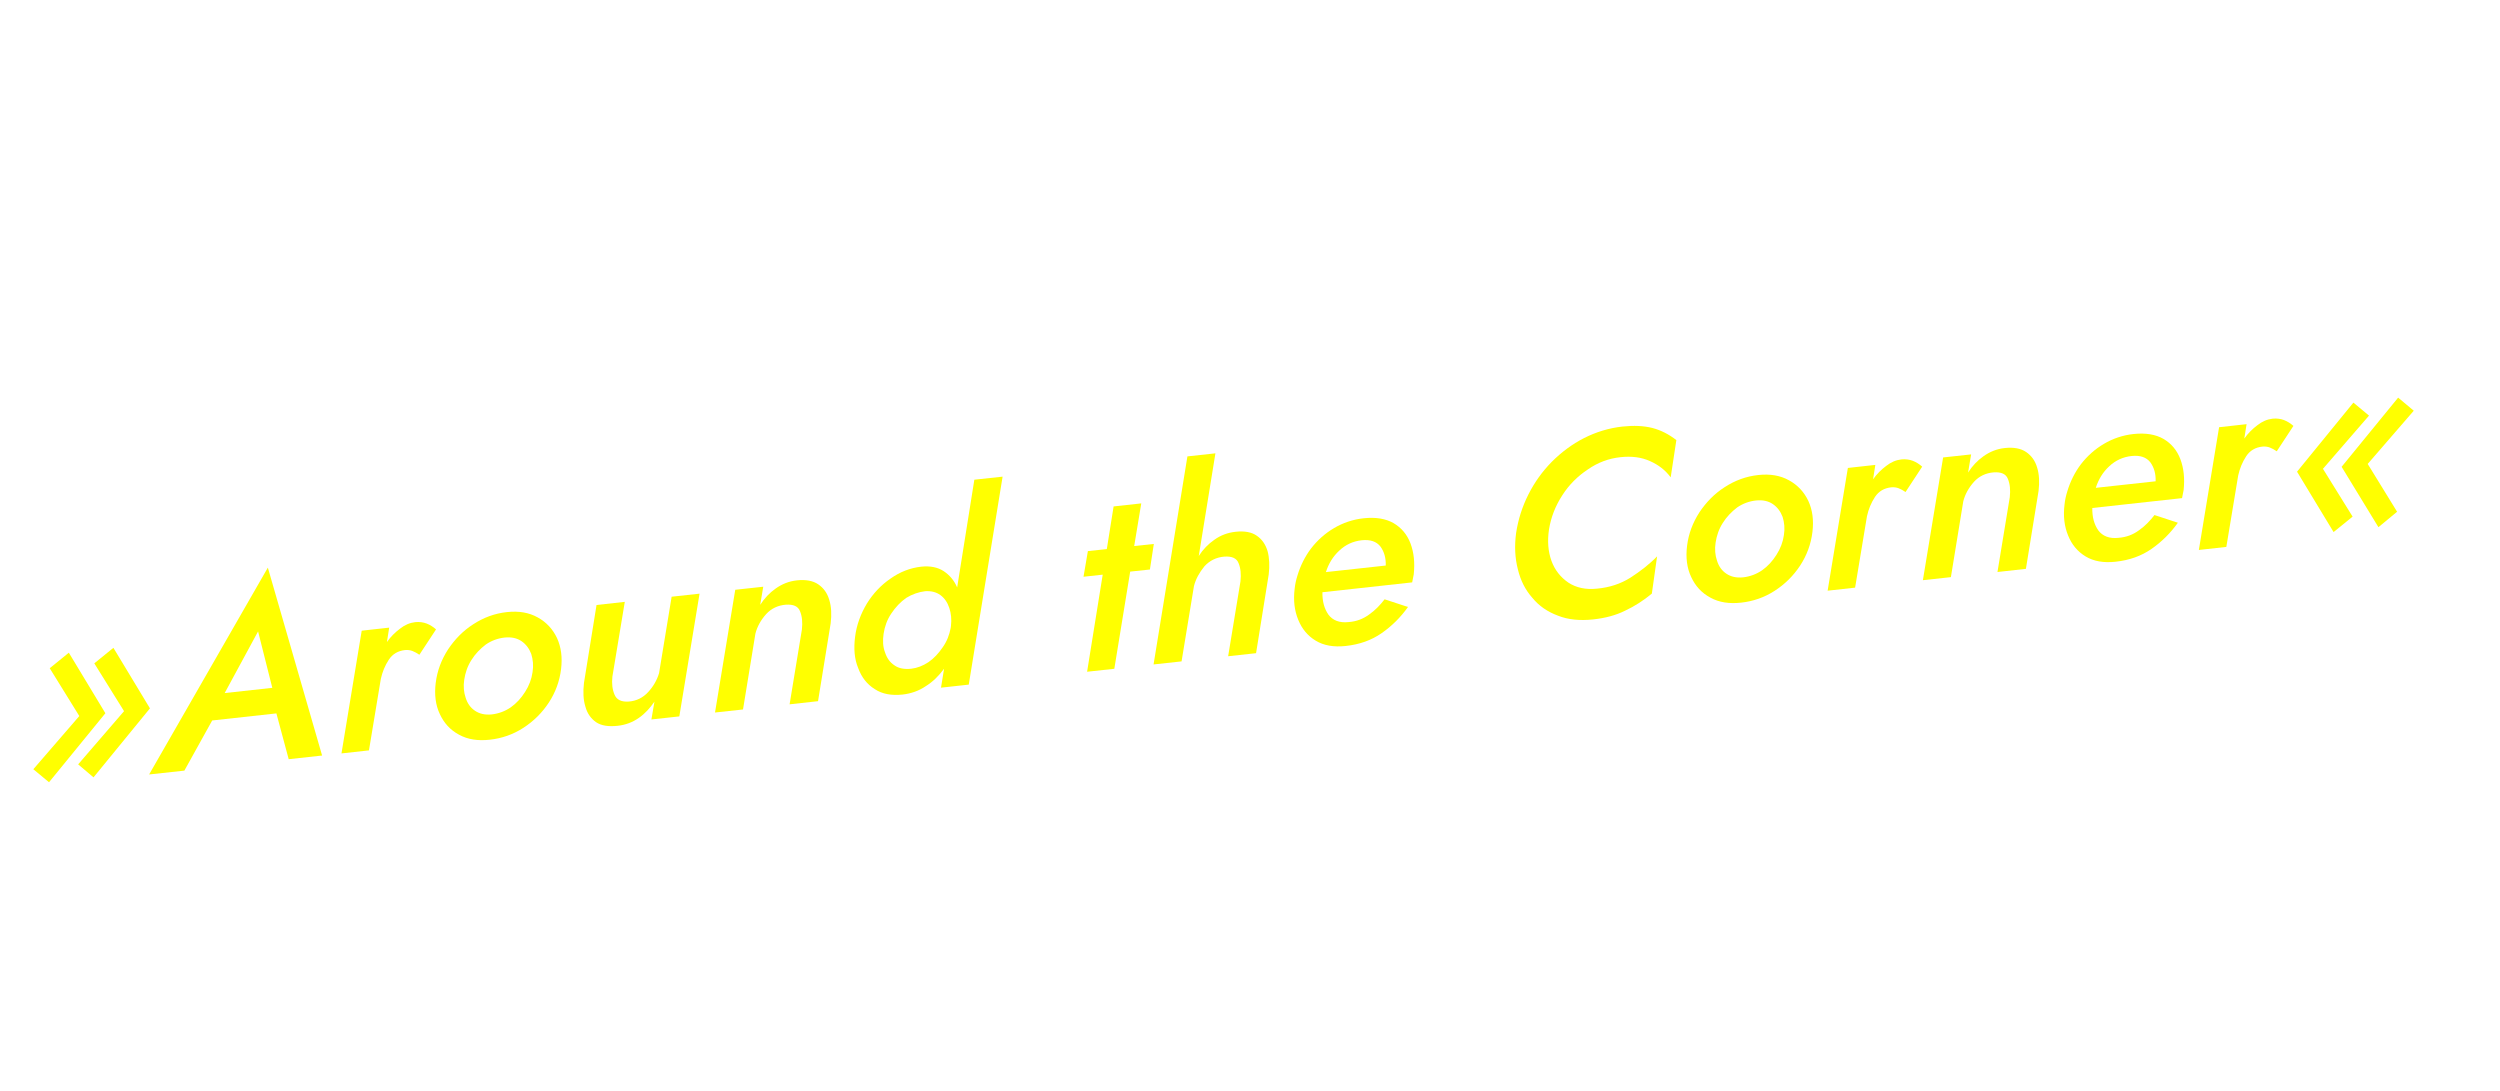
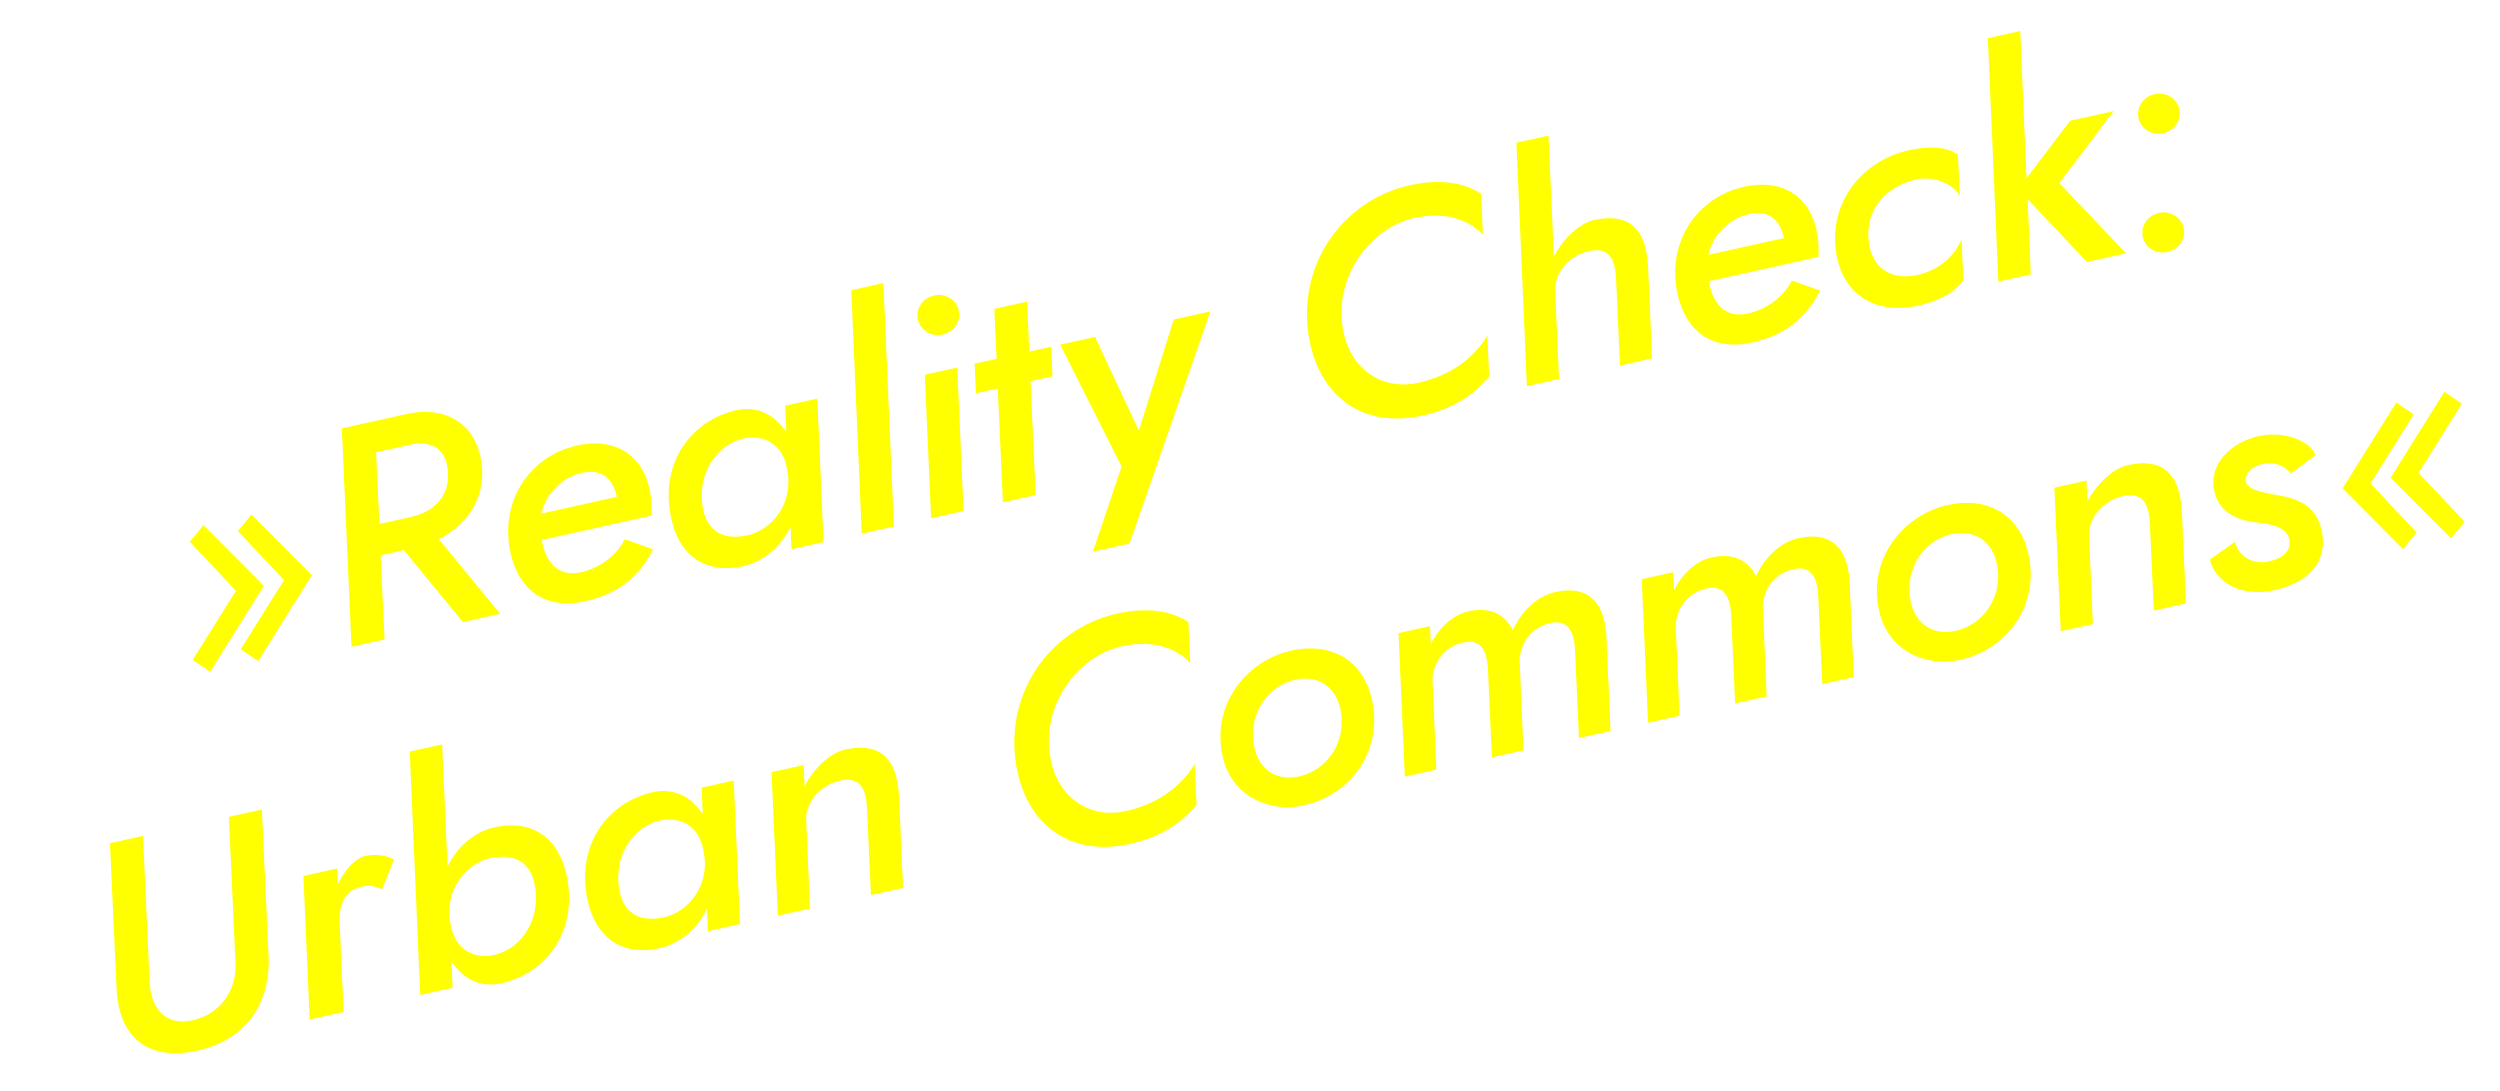
<svg xmlns="http://www.w3.org/2000/svg" width="268.84mm" height="117.22mm" version="1.1" viewBox="0 0 268.84 117.22">
-   <g transform="translate(-16.577 -135.14)">
-     <g fill="#ffff00">
-       <path d="m25.105 212.14-3.18-5.141 2.054-1.67 3.93 6.51-6.06 7.42-1.688-1.398zm4.812-0.525-3.199-5.141 2.054-1.67 3.93 6.51-6.069 7.42-1.651-1.398z" />
-       <path d="m40.737 209.67 5.122-0.563-1.529-6.069zm-1.341 2.946-2.993 5.394-3.79 0.413 12.767-22.242 5.835 20.206-3.593 0.394-1.323-4.925z" />
-       <path d="m61.675 205.55c-0.263-0.178-0.516-0.319-0.741-0.403-0.216-0.084-0.488-0.131-0.797-0.103-0.76 0.084-1.341 0.422-1.745 1.032-0.422 0.647-0.694 1.313-0.863 2.073l-1.276 7.683-2.955 0.328 2.176-13.199 2.955-0.328-0.244 1.548c0.413-0.582 0.882-1.041 1.407-1.435 0.507-0.403 1.06-0.638 1.642-0.704 0.45-0.047 0.872 0.019 1.22 0.15 0.366 0.141 0.704 0.356 1.013 0.629z" />
-       <path d="m63.434 208.56c0.159-1.285 0.61-2.477 1.323-3.583 0.722-1.079 1.613-2.007 2.72-2.711 1.107-0.722 2.308-1.163 3.612-1.304 1.276-0.141 2.373 0.047 3.311 0.572 0.938 0.516 1.623 1.266 2.073 2.214 0.45 0.976 0.591 2.092 0.441 3.33-0.159 1.323-0.61 2.533-1.323 3.621-0.722 1.098-1.642 2.007-2.749 2.72-1.107 0.713-2.308 1.126-3.593 1.266-1.276 0.141-2.364-0.019-3.302-0.535-0.966-0.516-1.623-1.257-2.073-2.223-0.46-0.966-0.6-2.101-0.441-3.368zm3.067-0.338c-0.113 0.722-0.047 1.37 0.15 1.951 0.188 0.61 0.525 1.079 1.004 1.398 0.478 0.328 1.088 0.469 1.81 0.394 0.732-0.084 1.417-0.338 2.036-0.76 0.61-0.432 1.126-0.994 1.548-1.67 0.422-0.657 0.694-1.37 0.797-2.12 0.113-0.704 0.047-1.351-0.141-1.951-0.225-0.591-0.563-1.041-1.051-1.379-0.488-0.328-1.079-0.46-1.81-0.385-0.713 0.075-1.417 0.328-2.026 0.75-0.6 0.46-1.135 1.004-1.548 1.67-0.422 0.657-0.657 1.37-0.769 2.101z" />
-       <path d="m82.431 207.9c-0.084 0.76 0 1.407 0.235 1.951 0.225 0.535 0.722 0.788 1.529 0.732 0.807-0.066 1.51-0.394 2.083-1.022 0.553-0.591 0.947-1.285 1.173-2.036l1.351-8.217 3.002-0.328-2.176 13.199-3.002 0.328 0.328-1.914c-0.478 0.694-1.022 1.294-1.688 1.754-0.675 0.469-1.417 0.75-2.28 0.844-0.976 0.103-1.754-9e-3 -2.317-0.394-0.553-0.394-0.947-0.938-1.144-1.679-0.225-0.732-0.263-1.576-0.15-2.542l1.351-8.377 3.039-0.338z" />
-       <path d="m102.81 202.84c0.084-0.76 0.028-1.426-0.206-1.979-0.206-0.525-0.713-0.75-1.529-0.694-0.826 0.066-1.557 0.403-2.111 1.013-0.572 0.638-0.966 1.351-1.154 2.101l-1.332 8.152-3.011 0.328 2.176-13.199 3.011-0.328-0.328 1.951c0.45-0.704 0.994-1.285 1.66-1.754 0.675-0.478 1.417-0.788 2.289-0.882 0.938-0.103 1.726 0.037 2.298 0.432 0.563 0.385 0.966 0.929 1.182 1.679 0.225 0.722 0.263 1.576 0.15 2.505l-1.36 8.377-3.058 0.338z" />
-       <path d="m108.53 203.62c0.159-1.285 0.61-2.477 1.266-3.574 0.666-1.079 1.529-1.998 2.552-2.692 1.004-0.713 2.111-1.144 3.293-1.276 0.966-0.103 1.782 0.066 2.411 0.478 0.647 0.432 1.126 0.994 1.454 1.754l1.848-11.585 3.039-0.328-3.64 22.364-2.983 0.328 0.328-2.036c-0.563 0.769-1.21 1.407-1.97 1.876-0.741 0.507-1.585 0.797-2.495 0.901-1.173 0.122-2.176-0.047-2.983-0.582-0.844-0.525-1.426-1.276-1.792-2.28-0.403-0.966-0.488-2.083-0.328-3.349zm3.067-0.338c-0.113 0.75-0.075 1.426 0.15 2.007 0.197 0.61 0.525 1.079 1.013 1.398 0.469 0.338 1.079 0.441 1.801 0.366 0.647-0.075 1.257-0.31 1.867-0.713 0.582-0.403 1.079-0.938 1.52-1.585 0.45-0.629 0.722-1.341 0.863-2.092l0.028-0.206c0.084-0.704 0.019-1.351-0.178-1.942-0.197-0.591-0.507-1.051-0.966-1.388-0.432-0.31-0.966-0.45-1.613-0.413-0.713 0.084-1.417 0.328-2.054 0.722-0.628 0.441-1.163 1.013-1.604 1.679-0.45 0.657-0.713 1.407-0.826 2.167z" />
-       <path d="m136.33 189.6 2.974-0.328-0.76 4.587 2.111-0.225-0.422 2.749-2.12 0.225-1.707 10.45-2.927 0.319 1.679-10.441-2.064 0.225 0.469-2.758 2.036-0.216z" />
-       <path d="m149.97 197.67c0.084-0.76 0.028-1.426-0.206-1.979-0.206-0.525-0.713-0.75-1.529-0.694-0.854 0.066-1.585 0.432-2.139 1.041-0.544 0.666-0.938 1.379-1.126 2.129l-1.332 8.096-3.011 0.328 3.64-22.373 3.011-0.328-1.792 11.041c0.45-0.704 1.022-1.294 1.688-1.754 0.675-0.478 1.417-0.76 2.289-0.854 0.938-0.103 1.726 0.037 2.27 0.432 0.563 0.385 0.938 0.938 1.154 1.651 0.197 0.732 0.235 1.576 0.122 2.514l-1.36 8.461-3.002 0.328z" />
-       <path d="m159.16 196.66 6.435-0.704c0.028-0.807-0.169-1.492-0.572-2.045-0.422-0.535-1.079-0.769-2.007-0.675-0.938 0.103-1.745 0.478-2.411 1.107-0.694 0.638-1.163 1.426-1.445 2.317zm-0.375 2.167c-0.019 0.985 0.206 1.782 0.647 2.411 0.46 0.61 1.182 0.91 2.176 0.797 0.844-0.066 1.557-0.338 2.204-0.816 0.647-0.45 1.182-1.013 1.66-1.632l2.514 0.826c-0.779 1.097-1.726 2.045-2.833 2.814-1.107 0.769-2.383 1.22-3.865 1.379-1.285 0.141-2.364-0.047-3.227-0.572-0.872-0.525-1.482-1.276-1.876-2.242-0.403-0.976-0.544-2.083-0.385-3.349 0.028-0.225 0.056-0.478 0.113-0.713 0.056-0.225 0.103-0.46 0.188-0.704 0.31-1.032 0.797-2.026 1.463-2.908 0.675-0.872 1.492-1.613 2.467-2.186 0.947-0.563 2.036-0.938 3.199-1.06 1.294-0.141 2.373 0.047 3.208 0.525 0.844 0.497 1.454 1.22 1.82 2.186 0.366 0.985 0.478 2.064 0.347 3.321-0.028 0.141-0.056 0.281-0.084 0.422-0.028 0.15-0.056 0.3-0.084 0.441z" />
-       <path d="m183.15 192.07c-0.188 1.266-0.094 2.383 0.263 3.377 0.366 1.004 0.985 1.773 1.82 2.345 0.844 0.553 1.876 0.779 3.096 0.647 1.313-0.122 2.514-0.507 3.583-1.182 1.06-0.685 2.036-1.435 2.861-2.289l-0.563 4.006c-0.891 0.741-1.857 1.36-2.861 1.829-1.004 0.507-2.167 0.807-3.443 0.947-1.435 0.15-2.683 0.037-3.79-0.403-1.116-0.413-2.045-1.041-2.767-1.932-0.741-0.835-1.257-1.848-1.548-3.058-0.31-1.201-0.375-2.495-0.188-3.902 0.225-1.463 0.657-2.824 1.323-4.146 0.666-1.313 1.482-2.458 2.514-3.508 1.032-1.032 2.195-1.904 3.471-2.552s2.674-1.079 4.118-1.238c1.229-0.131 2.289-0.084 3.227 0.15 0.929 0.244 1.782 0.685 2.58 1.304l-0.61 4.006c-0.582-0.788-1.332-1.351-2.223-1.745-0.929-0.422-1.989-0.553-3.18-0.422-1.257 0.131-2.43 0.572-3.499 1.313-1.116 0.741-2.036 1.66-2.749 2.777-0.75 1.154-1.22 2.364-1.435 3.677z" />
-       <path d="m198 193.82c0.159-1.285 0.61-2.477 1.323-3.583 0.722-1.079 1.613-2.007 2.72-2.711 1.107-0.722 2.308-1.163 3.612-1.304 1.276-0.141 2.373 0.047 3.311 0.572 0.938 0.516 1.623 1.266 2.073 2.214 0.45 0.976 0.591 2.092 0.441 3.33-0.159 1.323-0.61 2.533-1.323 3.621-0.722 1.098-1.642 2.007-2.749 2.72-1.107 0.713-2.308 1.126-3.593 1.266-1.276 0.141-2.364-0.019-3.302-0.535-0.966-0.516-1.623-1.257-2.073-2.223-0.46-0.966-0.6-2.101-0.441-3.368zm3.067-0.338c-0.113 0.722-0.047 1.37 0.15 1.951 0.188 0.61 0.525 1.079 1.004 1.398 0.478 0.328 1.088 0.469 1.81 0.394 0.732-0.084 1.417-0.338 2.036-0.76 0.61-0.432 1.126-0.994 1.548-1.67 0.422-0.657 0.694-1.37 0.797-2.12 0.113-0.704 0.047-1.351-0.141-1.951-0.225-0.591-0.563-1.041-1.051-1.379-0.488-0.328-1.079-0.46-1.81-0.385-0.713 0.075-1.417 0.328-2.026 0.75-0.6 0.46-1.135 1.004-1.548 1.67-0.422 0.657-0.657 1.37-0.769 2.101z" />
-       <path d="m221.49 188.05c-0.263-0.178-0.516-0.319-0.741-0.403-0.216-0.084-0.488-0.131-0.797-0.103-0.76 0.084-1.341 0.422-1.745 1.032-0.422 0.647-0.694 1.313-0.863 2.073l-1.276 7.683-2.955 0.328 2.176-13.199 2.955-0.328-0.244 1.548c0.413-0.582 0.882-1.041 1.407-1.435 0.507-0.403 1.06-0.638 1.642-0.704 0.45-0.047 0.872 0.019 1.22 0.15 0.366 0.141 0.704 0.356 1.013 0.629z" />
-       <path d="m232.7 188.61c0.084-0.76 0.028-1.426-0.206-1.979-0.206-0.525-0.713-0.75-1.529-0.694-0.826 0.066-1.557 0.403-2.111 1.013-0.572 0.638-0.966 1.351-1.154 2.101l-1.332 8.152-3.011 0.328 2.176-13.199 3.011-0.328-0.328 1.951c0.45-0.704 0.994-1.285 1.66-1.754 0.675-0.478 1.417-0.788 2.289-0.882 0.938-0.103 1.726 0.037 2.298 0.432 0.563 0.385 0.966 0.929 1.182 1.679 0.225 0.722 0.263 1.576 0.15 2.505l-1.36 8.377-3.058 0.338z" />
-       <path d="m241.95 187.6 6.435-0.704c0.028-0.807-0.169-1.492-0.572-2.045-0.422-0.535-1.079-0.769-2.007-0.675-0.938 0.103-1.745 0.478-2.411 1.107-0.694 0.638-1.163 1.426-1.445 2.317zm-0.375 2.167c-0.019 0.985 0.206 1.782 0.647 2.411 0.46 0.61 1.182 0.91 2.176 0.797 0.844-0.066 1.557-0.338 2.204-0.816 0.647-0.45 1.182-1.013 1.66-1.632l2.514 0.826c-0.779 1.097-1.726 2.045-2.833 2.814-1.107 0.769-2.383 1.22-3.865 1.379-1.285 0.141-2.364-0.047-3.227-0.572-0.872-0.525-1.482-1.276-1.876-2.242-0.403-0.976-0.544-2.083-0.385-3.349 0.028-0.225 0.056-0.478 0.113-0.713 0.056-0.225 0.103-0.46 0.188-0.704 0.31-1.032 0.797-2.026 1.463-2.908 0.675-0.872 1.492-1.613 2.467-2.186 0.947-0.563 2.036-0.938 3.199-1.06 1.294-0.141 2.373 0.047 3.208 0.525 0.844 0.497 1.454 1.22 1.82 2.186 0.366 0.985 0.478 2.064 0.347 3.321-0.028 0.141-0.056 0.281-0.084 0.422-0.028 0.15-0.056 0.3-0.084 0.441z" />
-       <path d="m261.41 183.67c-0.263-0.178-0.516-0.319-0.741-0.403-0.216-0.084-0.488-0.131-0.797-0.103-0.76 0.084-1.341 0.422-1.745 1.032-0.422 0.647-0.694 1.313-0.863 2.073l-1.276 7.683-2.955 0.328 2.176-13.199 2.955-0.328-0.244 1.548c0.413-0.582 0.882-1.041 1.407-1.435 0.507-0.403 1.06-0.638 1.642-0.704 0.45-0.047 0.872 0.019 1.22 0.15 0.366 0.141 0.704 0.356 1.013 0.629z" />
-       <path d="m271.19 185.03 3.161 5.141-2.007 1.66-3.959-6.492 6.079-7.439 1.679 1.407zm-4.812 0.525 3.189 5.141-2.045 1.66-3.93-6.492 6.06-7.429 1.679 1.398z" />
-     </g>
-   </g>
+   <defs>
+     <clipPath id="clipPath61">
+       <path transform="translate(-157.51 -558.98)" d="m0 0h1280v800h-1280z" />
+     </clipPath>
+   </defs>
+   <path transform="matrix(.71704 0 0 -.71704 21.228 112.99)" d="m273.38 152.93-4.863-1.079 1.574-36.505 4.864 1.078-0.47 11.283 8.892-9.415 5.854 1.298-9.992 10.542 8.146 10.783-6.531-1.448-6.543-8.633zm21.4-9.434c-0.4 0.066-0.823 0.058-1.251-0.037-1.711-0.38-2.774-1.985-2.414-3.606 0.359-1.622 2.001-2.628 3.712-2.249 1.712 0.38 2.773 1.985 2.414 3.607-0.27 1.216-1.26 2.086-2.46 2.285zm-92.149-6.255-4.819-1.068 1.574-36.506 4.819 1.069-0.599 13.569c0.166 2.872 2.519 5.048 5.086 5.617 2.477 0.549 3.892-0.507 4.066-4.06l0.589-13.099 4.819 1.069-0.599 13.569c-0.263 6.51-3.429 8.217-8.158 7.169-2.071-0.46-4.469-2.645-5.976-5.436zm58.257-1.83c-1.28 0.1-2.728-0.031-4.147-0.346-7.521-1.668-12.527-8.495-10.799-16.286 1.188-5.359 5.704-8.468 12.234-7.02 2.837 0.629 5.299 1.884 6.671 3.794l-0.282 6.176c-0.857-2.317-3.225-4.637-6.558-5.376-3.918-0.869-6.498 0.968-7.197 4.121-1.069 4.819 1.73 9.03 6.999 10.199 2.432 0.539 5.469-0.583 6.503-2.48l-0.282 6.174c-0.75 0.614-1.863 0.945-3.143 1.045zm-75.846-5.155c-1.018-0.062-2.1-0.215-3.248-0.47-10.313-2.287-17.392-12.551-14.886-23.855 1.738-7.836 7.91-12.657 16.827-10.68 4.594 1.019 7.638 3.064 9.995 5.855l-0.272 6.129c-2.083-3.391-5.476-5.986-10.385-7.075-5.044-1.118-9.871 1.686-11.149 7.45-1.808 8.152 3.869 15.789 10.535 17.267 4.458 0.989 8-0.069 10.33-2.481l-0.272 6.129c-1.947 1.269-4.42 1.916-7.473 1.731zm48.927-0.397c-0.643-0.039-1.309-0.134-1.996-0.286-7.116-1.578-11.707-8.361-9.979-16.152 1.218-5.494 5.154-8.543 11.189-7.205 5.359 1.189 8.267 4.054 10.18 7.786l-4.257 1.513c-1.302-2.651-3.99-4.381-6.557-4.95-3.017-0.669-5.033 0.963-5.772 4.295l-0.119 0.541 16.437 3.645c0.116 1.395 7e-3 2.741-0.303 4.138-0.996 4.492-4.326 6.947-8.823 6.675zm61.454-4.176c-0.4 0.066-0.823 0.058-1.251-0.037-1.712-0.38-2.773-1.985-2.414-3.606 0.36-1.621 2-2.627 3.712-2.248 1.711 0.38 2.773 1.985 2.413 3.606-0.269 1.216-1.26 2.086-2.46 2.285zm-61.753-0.069c2.353 0.137 3.712-1.262 4.263-3.744l-11.305-2.507c0.527 2.952 3.225 5.488 5.972 6.097 0.377 0.084 0.733 0.135 1.069 0.154zm-130.79-10.492-4.819-1.068 1.574-36.506 4.819 1.069zm8.844-1.823c-0.4 0.066-0.823 0.058-1.251-0.037-1.711-0.379-2.773-1.985-2.413-3.606 0.359-1.621 2-2.628 3.711-2.248 1.712 0.379 2.773 1.985 2.414 3.606-0.27 1.216-1.261 2.086-2.461 2.285zm12.703-0.959-4.909-1.088 0.337-7.484-3.287-0.729 0.183-4.449 3.287 0.729 0.763-17.076 4.909 1.088-0.763 17.077 3.288 0.729-0.184 4.448-3.287-0.729zm27.492-1.463-5.494-1.219-5.236-16.659-6.563 14.043-5.224-1.159 9.203-18.276-4.304-12.768 5.494 1.219zm-37.963-8.419-4.864-1.078 0.946-21.525 4.862 1.078zm223.03-3.639-8.057-12.89 9.057-9.095 2.048 2.486-6.921 7.347 6.489 10.369zm-244.02-1.014-4.819-1.069 0.173-3.978c-1.72 2.642-4.381 3.989-7.488 3.3-6.576-1.458-11.657-7.735-9.749-16.336 1.248-5.63 5.329-8.268 10.734-7.07 3.017 0.669 5.65 2.859 7.142 5.931l0.134-3.373 4.818 1.069zm236.81-0.584-8.056-12.889 9.057-9.095 2.047 2.486-6.921 7.348 6.489 10.369zm-296.44-1.446c-0.646-0.045-1.312-0.142-1.993-0.293l-9.682-2.148 1.451-32.752 4.954 1.098-0.58 12.629 3.468 0.769 8.867-10.792 5.584 1.239-9.191 11.192c4.549 2.284 7.467 6.806 6.209 12.48-1.022 4.61-4.566 6.889-9.087 6.578zm278.56-3.389c-0.907 0.054-1.852-0.011-2.787-0.218-3.963-0.878-7.552-4.084-6.633-8.227 0.818-3.693 4.165-4.51 6.822-4.772 2.276-0.251 4.072-0.892 4.412-2.423 0.379-1.711-0.872-2.887-3.034-3.366-2.116-0.469-4.442 0.432-5.092 2.934l-3.764-2.63c0.795-3.367 4.536-5.751 9.715-4.602 4.774 1.058 8.132 4.024 7.024 9.023-0.869 3.918-3.99 4.785-6.686 5.226-2.652 0.452-4.408 0.913-4.648 1.994-0.299 1.351 1.127 2.376 2.568 2.695 1.667 0.37 3.237-0.321 4.193-1.433l3.688 2.756c-0.685 1.655-3.057 2.882-5.777 3.043zm-228.96-0.43c2.407 0.138 4.717-1.143 5.425-4.335 0.11-0.495 0.175-1.002 0.229-1.462l0.05-0.65c0.058-4.523-3.1-7.539-6.118-8.208-3.332-0.739-5.889 0.348-6.638 3.725-1.168 5.269 1.876 9.866 6.019 10.785 0.344 0.076 0.69 0.124 1.034 0.144zm-49.036-0.895c1.752-0.141 3.069-1.168 3.511-3.161 0.929-4.189-1.564-7.009-5.392-7.858l-4.729-1.049-0.494 10.758 5.223 1.158c0.664 0.147 1.297 0.199 1.881 0.152zm25.047-0.007c-0.642-0.039-1.309-0.134-1.996-0.286-7.116-1.578-11.707-8.361-9.98-16.152 1.219-5.494 5.155-8.543 11.19-7.205 5.359 1.189 8.267 4.054 10.18 7.786l-4.257 1.513c-1.302-2.651-3.99-4.381-6.557-4.951-3.017-0.669-5.033 0.963-5.772 4.296l-0.119 0.54 16.437 3.645c0.116 1.396 0.007 2.742-0.303 4.138-0.996 4.492-4.326 6.948-8.823 6.676zm232.22-2.98c-0.54-0.041-1.107-0.129-1.698-0.26-2.072-0.459-4.514-2.654-6.022-5.446l-0.128 3.138-4.819-1.069 0.946-21.525 4.819 1.069-0.58 13.479c0.067 2.897 2.454 5.127 5.066 5.707 2.477 0.549 3.893-0.508 4.066-4.06l0.59-13.099 4.819 1.068-0.599 13.57c-0.229 5.695-2.682 7.715-6.46 7.428zm-232.52-1.265c2.353 0.137 3.712-1.262 4.263-3.744l-11.304-2.507c0.527 2.952 3.225 5.487 5.972 6.097 0.377 0.084 0.733 0.135 1.069 0.154zm206.13-4.663c-0.745-0.038-1.524-0.144-2.334-0.324-6.305-1.398-12.027-7.77-10.229-15.876 1.318-5.945 6.981-8.469 12.115-7.331 7.16 1.588 11.972 8.23 10.274 15.886-1.066 4.807-4.612 7.908-9.826 7.644zm-256.66-1.733-2.047-2.486 6.921-7.347-6.489-10.369 2.616-1.782 8.056 12.89zm-7.205-1.598-2.048-2.486 6.921-7.348-6.489-10.369 2.616-1.782 8.057 12.89zm263.39-1.177c2.782 0.118 4.898-1.599 5.536-4.476 1.109-4.998-2.005-9.28-6.149-10.199-3.332-0.739-5.983 0.989-6.712 4.276-1.109 4.999 1.949 9.316 6.093 10.234 0.422 0.094 0.834 0.148 1.231 0.164zm-22.523-0.532c-0.528-0.027-1.087-0.107-1.679-0.238-2.702-0.599-5.035-2.864-6.342-5.706-1.21 2.473-3.521 3.519-6.718 2.81-2.207-0.489-4.294-2.369-5.581-4.875l-0.119 2.667-4.729-1.049 0.946-21.525 4.729 1.048-0.58 13.48c0.067 2.472 1.644 4.947 4.616 5.607 2.477 0.549 3.587-1.048 3.706-4.14l0.589-13.098 4.729 1.049-0.569 13.434c0.056 2.517 1.587 4.983 4.604 5.652 2.477 0.549 3.587-1.048 3.707-4.14l0.589-13.099 4.729 1.049-0.609 14.039c-0.213 4.873-2.325 7.226-6.019 7.035zm-36.478-8.088c-0.527-0.027-1.087-0.106-1.679-0.237-2.702-0.6-5.035-2.865-6.342-5.706-1.21 2.472-3.521 3.518-6.719 2.809-2.206-0.489-4.294-2.369-5.581-4.875l-0.118 2.667-4.728-1.049 0.946-21.525 4.728 1.049-0.579 13.479c0.066 2.472 1.644 4.948 4.616 5.607 2.477 0.549 3.587-1.048 3.705-4.14l0.59-13.098 4.729 1.049-0.57 13.434c0.056 2.517 1.589 4.983 4.606 5.652 2.477 0.549 3.587-1.048 3.706-4.14l0.589-13.099 4.729 1.049-0.609 14.039c-0.213 4.873-2.326 7.226-6.019 7.036zm-64.146-2.999c-1.018-0.062-2.1-0.216-3.248-0.471-10.313-2.287-17.392-12.55-14.886-23.854 1.738-7.836 7.91-12.658 16.827-10.681 4.593 1.019 7.636 3.064 9.995 5.854l-0.272 6.13c-2.083-3.392-5.477-5.987-10.385-7.075-5.044-1.119-9.871 1.685-11.15 7.45-1.807 8.151 3.87 15.79 10.535 17.268 4.459 0.988 8.001-0.069 10.331-2.482l-0.272 6.129c-1.947 1.269-4.42 1.917-7.473 1.731zm25.171-5.702c-0.745-0.038-1.524-0.144-2.334-0.324-6.305-1.399-12.027-7.771-10.229-15.877 1.318-5.944 6.981-8.467 12.115-7.329 7.16 1.588 11.972 8.229 10.274 15.885-1.066 4.807-4.611 7.908-9.825 7.645zm-0.471-4.508c2.782 0.118 4.899-1.599 5.537-4.476 1.109-4.999-2.005-9.279-6.149-10.198-3.332-0.739-5.984 0.989-6.713 4.276-1.109 4.999 1.95 9.316 6.093 10.234 0.422 0.094 0.833 0.148 1.231 0.165zm-129.15-9.868-4.864-1.078 1.575-36.506 4.862 1.08-0.163 3.933c1.72-2.643 4.371-3.945 7.479-3.256 6.575 1.458 11.656 7.735 9.749 16.337-1.249 5.629-5.33 8.268-10.734 7.069-3.018-0.669-5.605-2.849-7.098-5.92zm62.067-0.528c-0.54-0.041-1.107-0.129-1.698-0.26-2.071-0.459-4.514-2.655-6.021-5.446l-0.129 3.136-4.819-1.068 0.946-21.525 4.819 1.068-0.579 13.48c0.066 2.897 2.454 5.127 5.066 5.706 2.477 0.55 3.892-0.507 4.065-4.059l0.59-13.099 4.819 1.068-0.6 13.57c-0.229 5.695-2.682 7.715-6.46 7.428zm-18.341-4.895-4.818-1.069 0.173-3.978c-1.72 2.643-4.381 3.99-7.489 3.301-6.575-1.458-11.656-7.734-9.749-16.337 1.249-5.629 5.33-8.268 10.734-7.069 3.018 0.669 5.651 2.859 7.143 5.93l0.134-3.372 4.819 1.069zm-70.758-4.351-4.954-1.098 1.001-21.986c0.183-4.023-2.33-7.604-6.383-8.503-3.513-0.779-5.604 0.979-6.293 4.086-0.11 0.495-0.174 1.001-0.204 1.561l-1.001 21.986-4.954-1.099 1.001-21.985c0.055-0.886 0.154-1.762 0.324-2.527 1.248-5.63 5.595-7.973 11.765-6.605 6.98 1.548 11.026 6.745 10.699 14.185zm61.762-1.528c2.013-0.238 3.797-1.57 4.403-4.306 0.11-0.496 0.174-1.002 0.229-1.462l0.05-0.651c0.058-4.523-3.102-7.538-6.119-8.208-3.333-0.738-5.888 0.348-6.638 3.726-1.168 5.269 1.875 9.866 6.019 10.785 0.687 0.152 1.384 0.195 2.055 0.115zm-45.17-5.291c-0.394-0.019-0.784-0.07-1.155-0.153-1.351-0.299-2.928-1.926-4.03-4.202l-0.094 2.342-5.089-1.129 0.946-21.525 5.089 1.129-0.619 13.658c-4e-3 2.787 0.962 4.608 3.304 5.127 1.171 0.26 2.051 0.124 3.067-0.406l1.798 4.462c-0.825 0.526-2.036 0.754-3.216 0.695zm19.964-0.272c2.16-0.152 3.738-1.396 4.3-3.93 1.168-5.269-1.875-9.866-6.019-10.785-2.747-0.609-5.649 0.544-6.458 4.191-0.099 0.45-0.189 0.856-0.234 1.271l-0.04 1.031c0.062 4.408 3.141 7.358 6.113 8.017 0.833 0.185 1.618 0.255 2.338 0.205z" clip-path="url(#clipPath61)" fill="#ff0" />
</svg>
